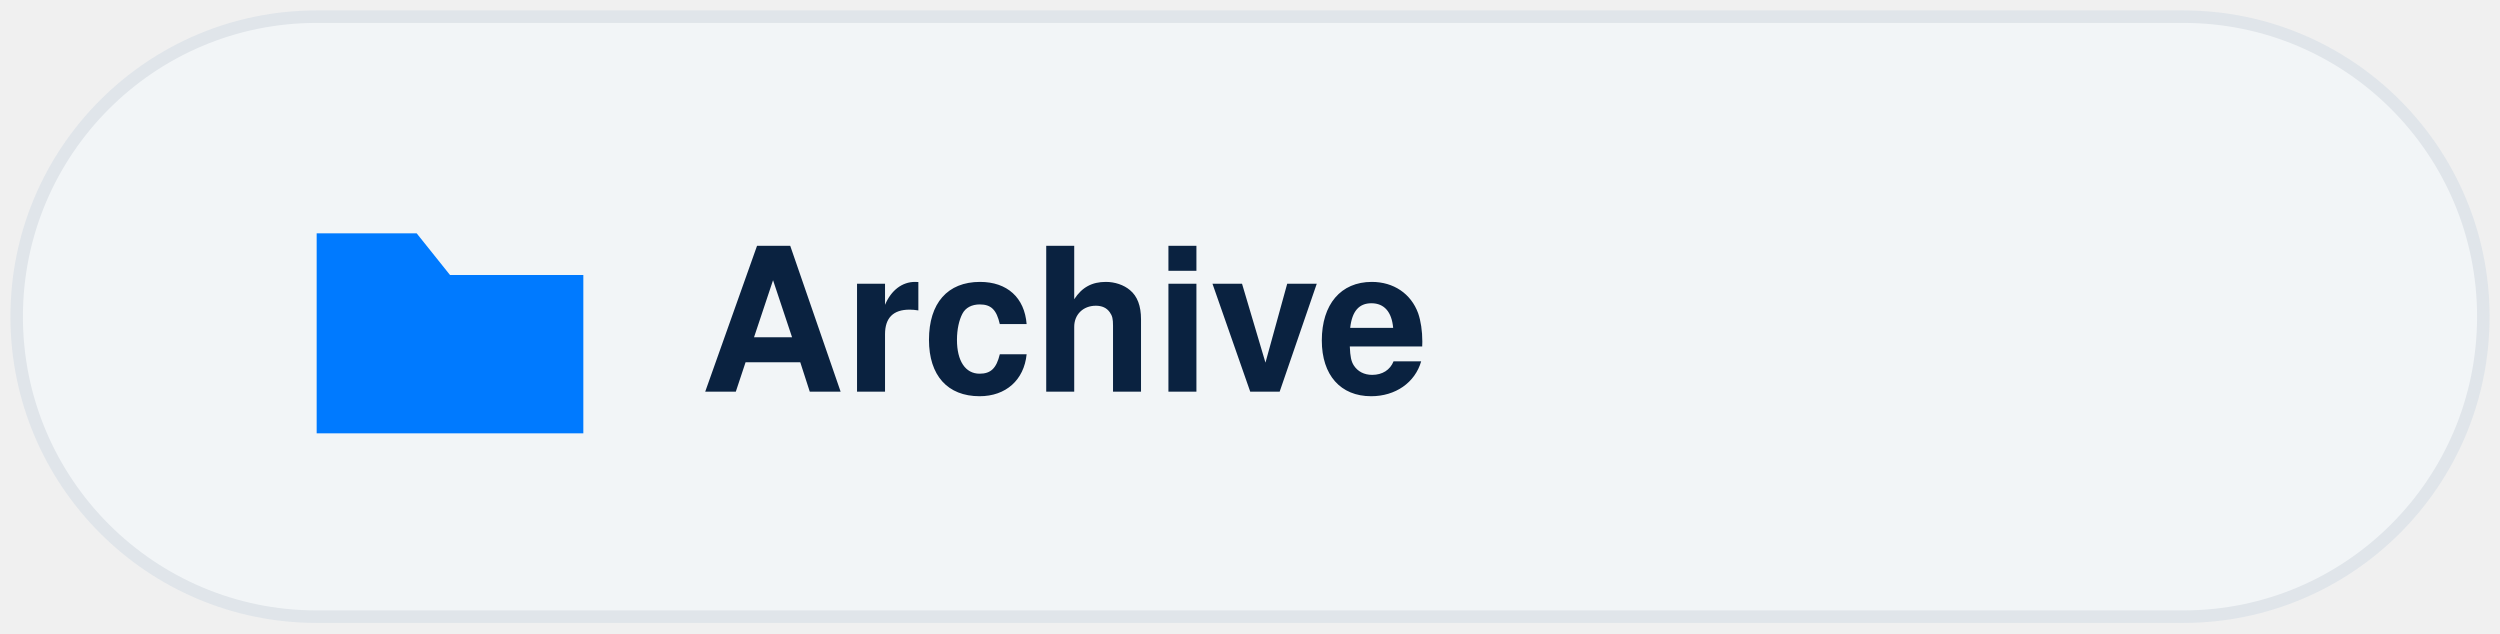
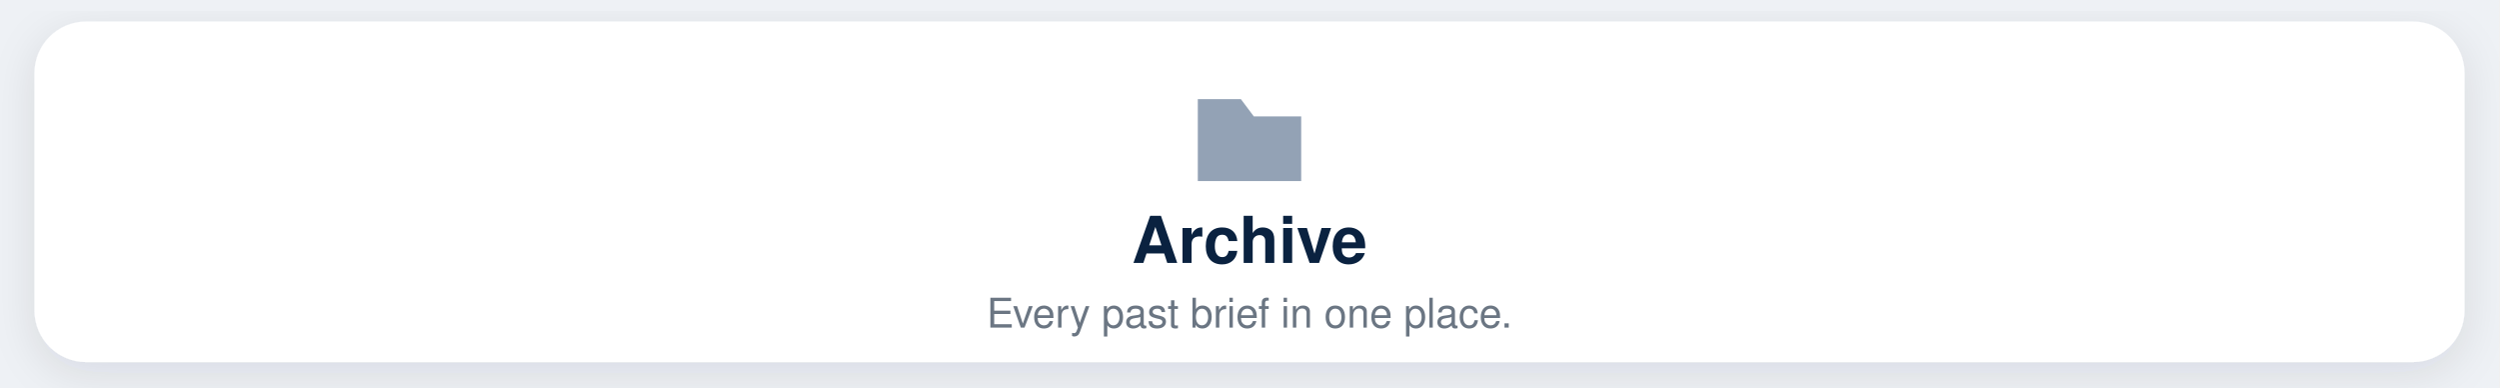
- <svg xmlns="http://www.w3.org/2000/svg" width="300" height="76" viewBox="0 0 300 76">
-   <rect x="2" y="2" width="296" height="72" rx="36" fill="#f2f5f7" stroke="#e0e5ea" stroke-width="1.5" />
-   <path d="M38 28 L50 28 L54 33 L70 33 L70 52 L38 52 Z" fill="#007aff" />
-   <text x="84" y="47" font-family="-apple-system, 'Helvetica Neue', Helvetica, Arial, sans-serif" font-size="24" font-weight="600" fill="#0a2240">Archive</text>
+ <svg xmlns="http://www.w3.org/2000/svg" width="1160" height="180" viewBox="0 0 1160 180">
+   <defs>
+     <filter id="s" x="-20%" y="-20%" width="140%" height="160%">
+       <feDropShadow dx="0" dy="5" stdDeviation="10" flood-color="#0a2240" flood-opacity="0.10" />
+     </filter>
+   </defs>
+   <rect width="1160" height="180" fill="#eef1f5" />
+   <rect x="16" y="10" width="1128" height="158" rx="24" fill="#ffffff" filter="url(#s)" />
+   <path d="M556 46 L576 46 L582 54 L604 54 L604 84 L556 84 Z" fill="#93a2b5" />
+   <text x="580" y="122" text-anchor="middle" font-family="'Helvetica Neue', Helvetica, Arial, sans-serif" font-size="30" font-weight="700" fill="#0a2240">Archive</text>
+   <text x="580" y="152" text-anchor="middle" font-family="'Helvetica Neue', Helvetica, Arial, sans-serif" font-size="19" font-weight="400" fill="#6b7683">Every past brief in one place.</text>
</svg>
